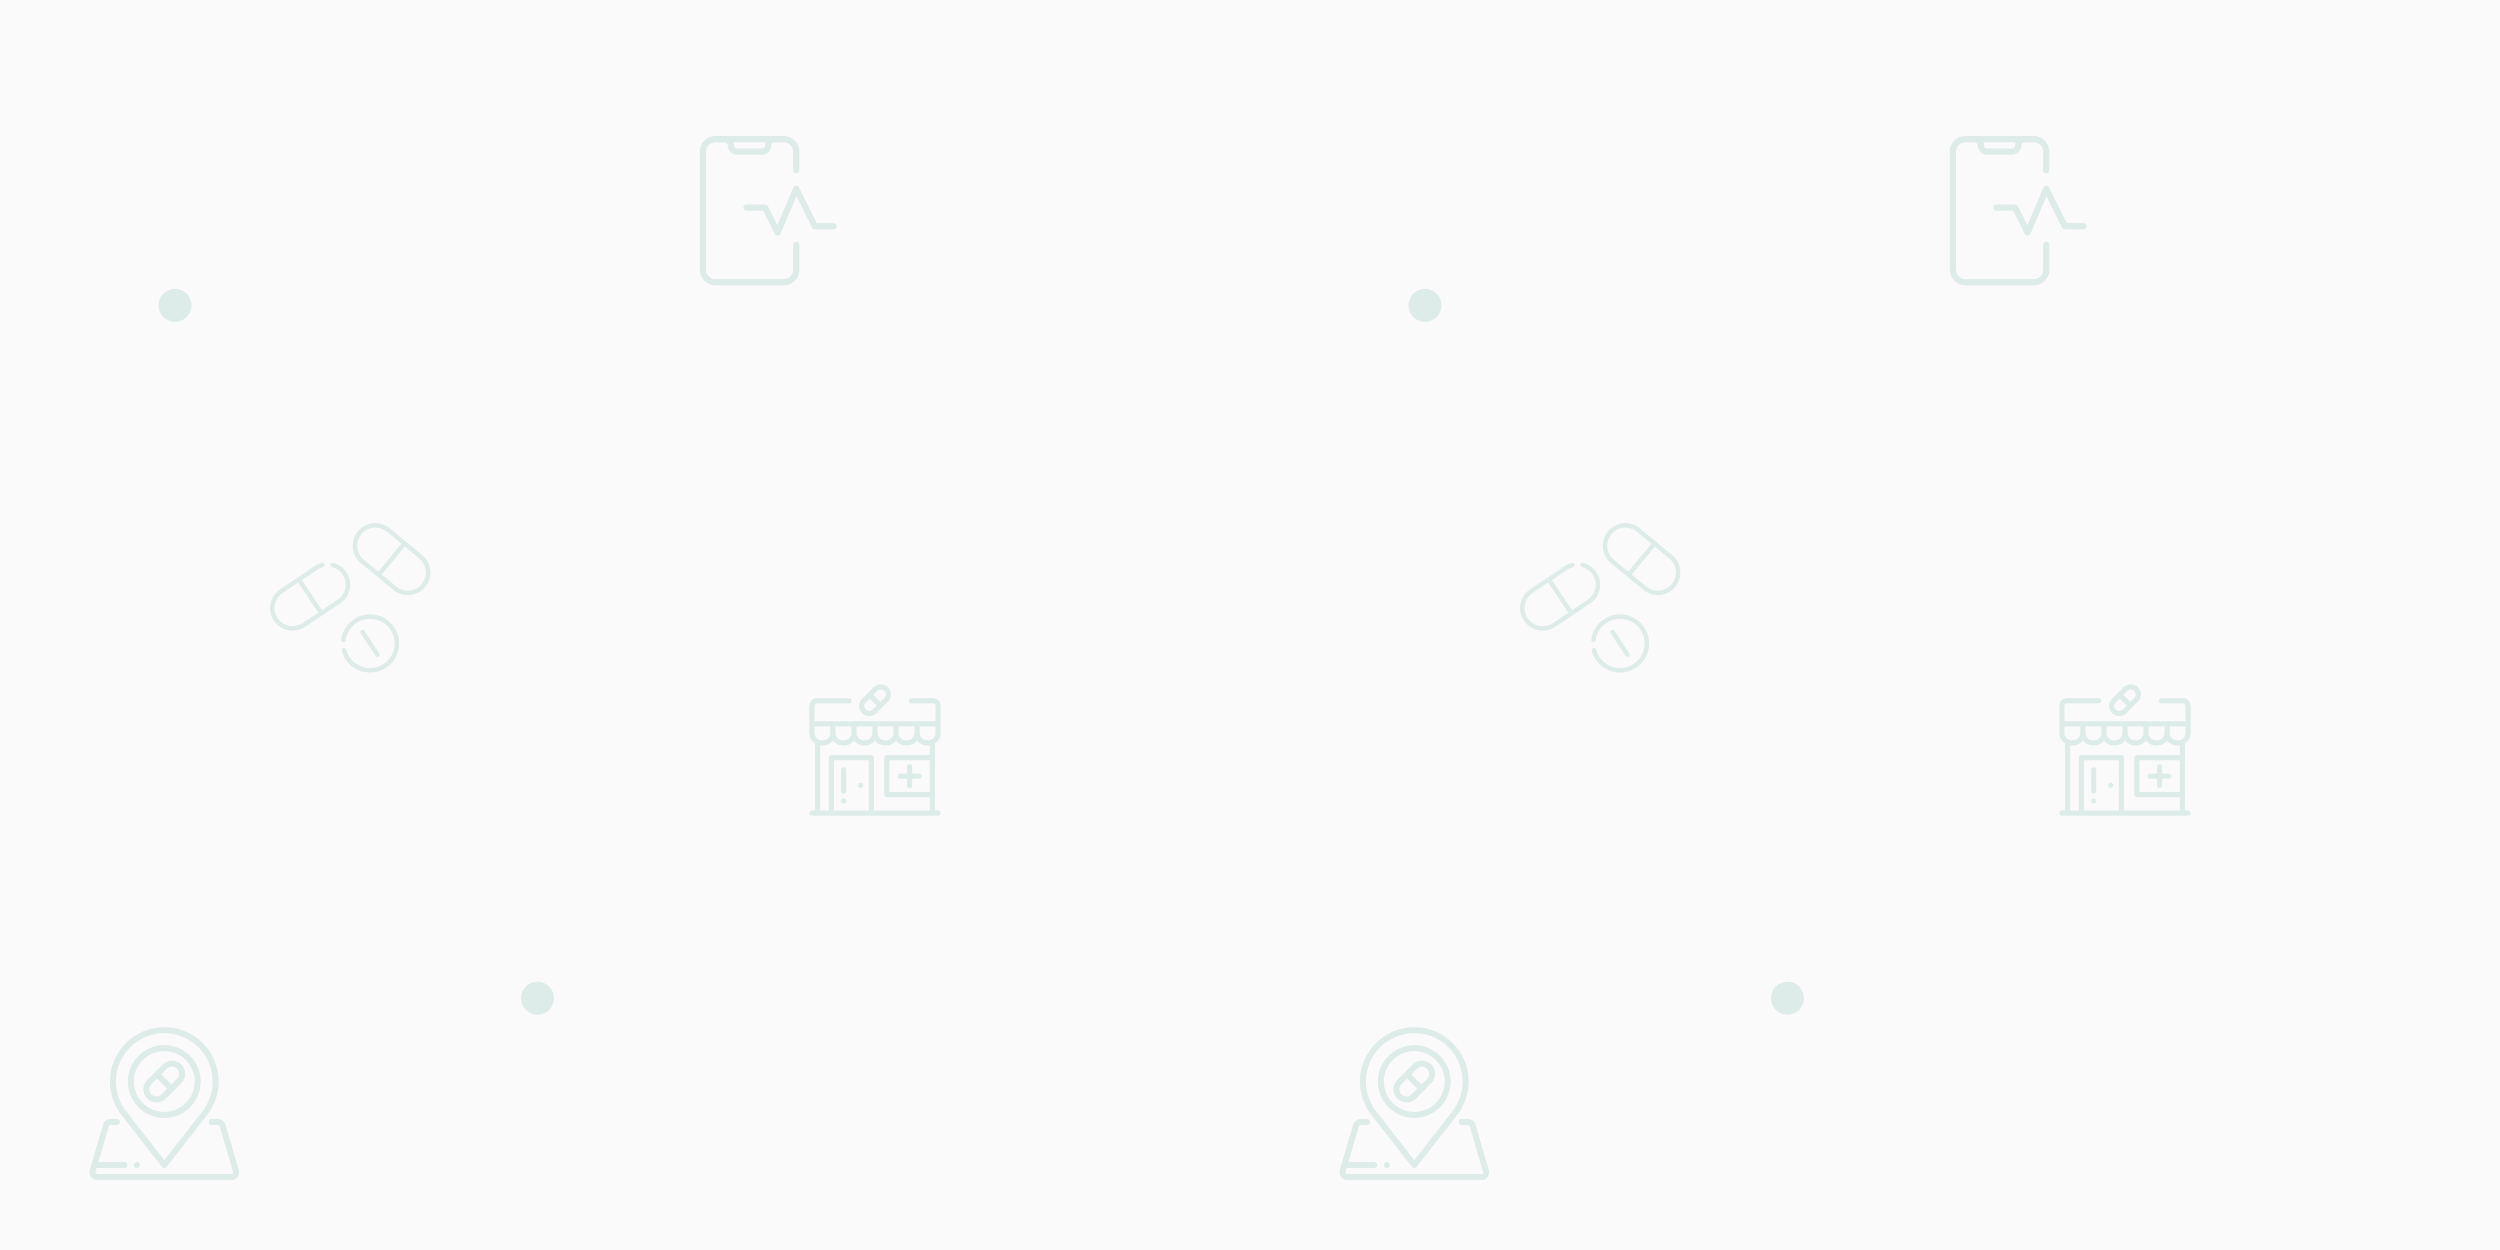
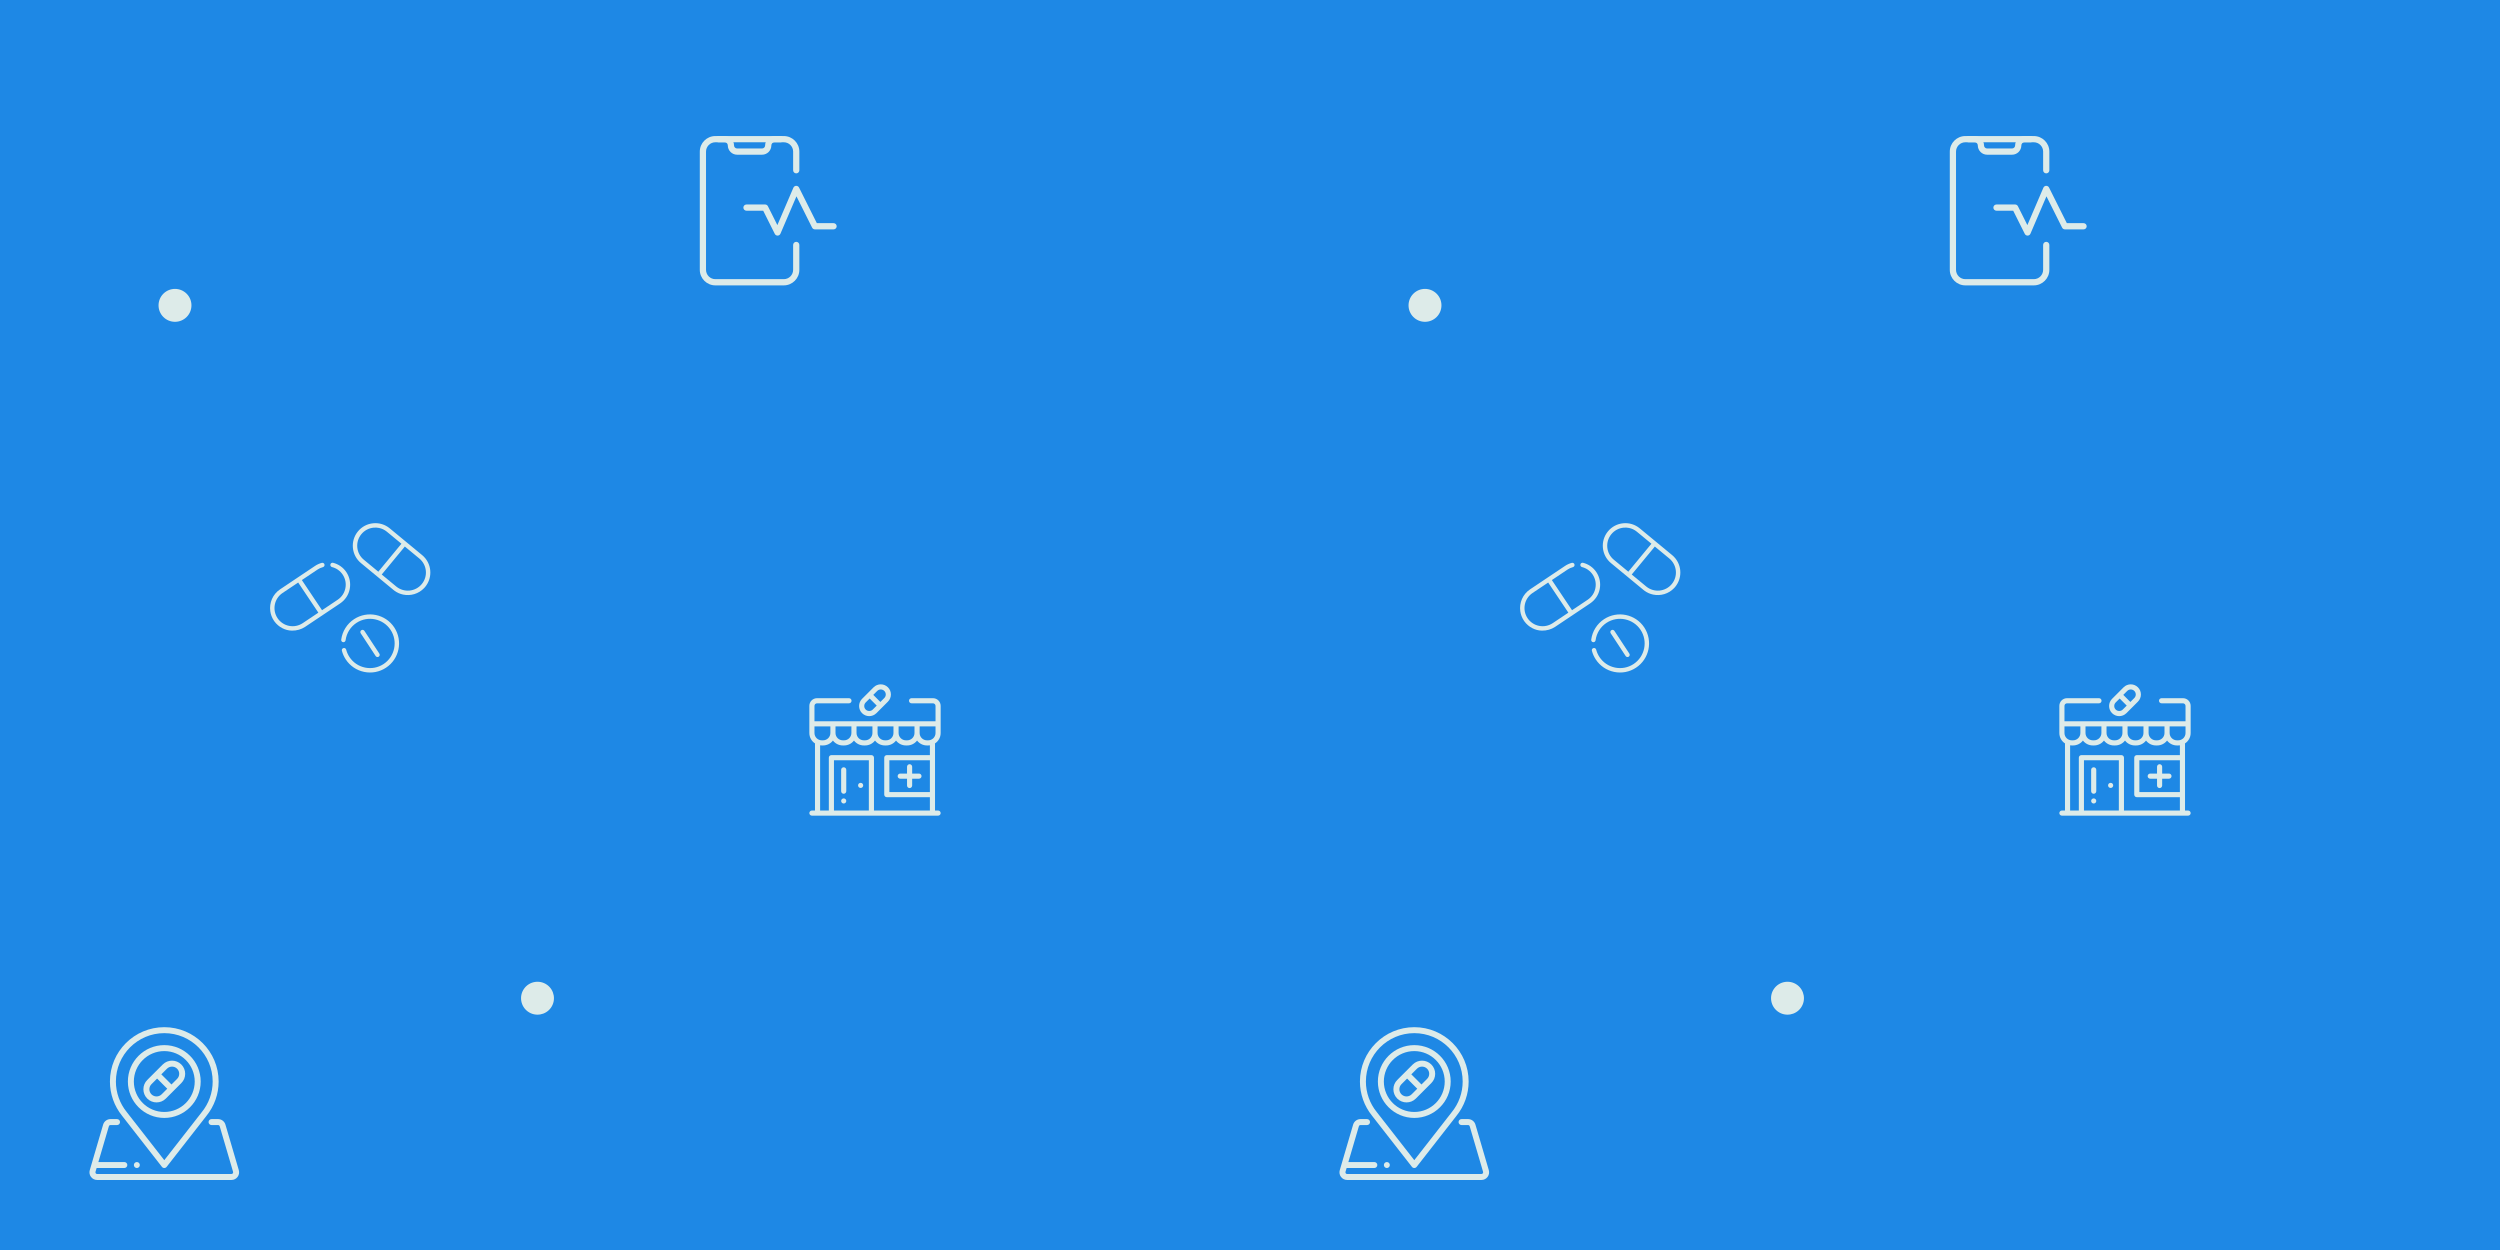
<svg xmlns="http://www.w3.org/2000/svg" xmlns:ns1="http://pattern.flaticon.com/" xmlns:xlink="http://www.w3.org/1999/xlink" x="0" y="0" width="700" height="350" viewBox="0 0 700 350">
-   <rect x="0px" y="0px" width="100%" height="100%" opacity="1" fill="#fafafa" />
+   <rect x="0px" y="0px" width="100%" height="100%" opacity="1" fill="#1e88e5" />
  <defs>
    <path d="M165,0C74.019,0,0,74.019,0,165s74.019,165,165,165c90.982,0,165-74.019,165-165S255.982,0,165,0z" transform="matrix(0.01975516 0.01975516 -0.01975516 0.01975516 49 78.9808)" id="L1_29" fill="#ddebe9" />
    <path d="M165,0C74.019,0,0,74.019,0,165s74.019,165,165,165c90.982,0,165-74.019,165-165S255.982,0,165,0z" transform="matrix(0.02272697 0.01623355 -0.01623355 0.02272697 149.4286 273.0715)" id="L1_30" fill="#ddebe9" />
    <g transform="matrix(1.742255 0 0 1.742255 194.2011 38.09294)" id="L1_36">
      <g>
        <path d="m14.5 24h-11c-1.378 0-2.5-1.122-2.5-2.5v-19c0-1.378 1.122-2.5 2.5-2.5h11c1.378 0 2.5 1.122 2.5 2.5v3c0 .276-.224.5-.5.5s-.5-.224-.5-.5v-3c0-.827-.673-1.5-1.5-1.5h-11c-.827 0-1.5.673-1.5 1.5v19c0 .827.673 1.5 1.5 1.5h11c.827 0 1.5-.673 1.5-1.5v-4c0-.276.224-.5.5-.5s.5.224.5.5v4c0 1.378-1.122 2.5-2.5 2.5z" fill="#ddebe9" />
        <path d="m11 3h-4c-.827 0-1.5-.673-1.5-1.5 0-.276-.224-.5-.5-.5h-1c-.276 0-.5-.224-.5-.5s.224-.5.5-.5h1c.827 0 1.5.673 1.5 1.5 0 .276.224.5.5.5h4c.276 0 .5-.224.5-.5 0-.827.673-1.5 1.5-1.5h1c.276 0 .5.224.5.5s-.224.5-.5.5h-1c-.276 0-.5.224-.5.5 0 .827-.673 1.5-1.5 1.5z" fill="#ddebe9" />
      </g>
      <path d="m13.5 16c-.189 0-.362-.106-.447-.276l-1.862-3.724h-2.691c-.276 0-.5-.224-.5-.5s.224-.5.5-.5h3c.189 0 .362.107.447.276l1.518 3.036 2.575-6.009c.077-.179.25-.297.445-.303.205.002.375.102.462.276l2.862 5.724h2.691c.276 0 .5.224.5.5s-.224.5-.5.5h-3c-.189 0-.362-.107-.447-.276l-2.518-5.036-2.575 6.009c-.077.179-.25.297-.445.303-.005 0-.01 0-.015 0z" fill="#ddebe9" />
    </g>
    <g transform="matrix(0.080695 0.01669552 -0.01669552 0.080695 81.51245 141.1436)" id="L1_37">
      <path d="m471.188 79.622-126.402-66.831c-18.099-9.569-38.844-11.518-58.407-5.486-19.565 6.032-35.61 19.321-45.18 37.421s-11.519 38.843-5.487 58.408 19.321 35.61 37.421 45.18l126.403 66.831c1.424.753 2.861 1.456 4.31 2.111 10.139 4.582 20.826 6.768 31.388 6.767 25.796 0 50.824-13.045 65.166-36.075.956-1.535 1.865-3.115 2.723-4.738 19.754-37.364 5.428-83.833-31.935-103.588zm-191.038 55.419c-14.555-7.695-25.241-20.597-30.092-36.33-4.85-15.733-3.283-32.413 4.412-46.967 7.695-14.554 20.598-25.241 36.331-30.091 5.998-1.849 12.131-2.766 18.234-2.766 9.906 0 19.727 2.415 28.732 7.177l56.565 29.907-57.617 108.977zm209.7 41.151c-15.886 30.045-53.253 41.563-83.297 25.68l-56.565-29.907 57.617-108.976 56.564 29.906c30.045 15.885 41.566 53.252 25.681 83.297z" fill="#ddebe9" />
      <path d="m180.05 166.432c-4.102-.17-7.641 3.045-7.813 7.188-.173 4.142 3.045 7.64 7.187 7.813 15.276.637 29.7 6.895 40.614 17.622 11.742 11.54 18.287 26.961 18.43 43.425.143 16.463-6.133 31.996-17.674 43.738l-44.849 45.634-87.918-86.406 44.849-45.635c4.803-4.887 10.313-8.903 16.376-11.937 3.708-1.855 5.21-6.365 3.354-10.072-1.854-3.708-6.364-5.208-10.072-3.355-7.548 3.776-14.4 8.769-20.367 14.84l-100.222 101.978c-21.292 21.665-27.063 52.879-17.432 79.723 3.769 10.504 9.896 20.339 18.373 28.671.902.887 1.823 1.749 2.761 2.586 17.343 15.473 41.345 22.7 64.217 18.261 15.725-3.052 30.134-10.306 41.417-21.787l100.221-101.977c14.352-14.602 22.157-33.919 21.98-54.392-.178-20.473-8.317-39.651-22.92-54.002-13.574-13.341-31.513-21.124-50.512-21.916zm-59.478 221.762c-11.451 11.652-27.168 18.289-43.424 18.43-16.43.111-31.996-6.134-43.738-17.674-24.239-23.822-24.578-62.923-.755-87.163l44.848-45.634 87.918 86.406c0 .001-44.841 45.627-44.849 45.635z" fill="#ddebe9" />
      <path d="m288.694 339.597c-20.344 20.344-30.783 48.481-28.641 77.196.308 4.133 3.893 7.234 8.044 6.927 4.135-.308 7.236-3.91 6.928-8.044-1.817-24.352 7.035-48.212 24.286-65.463 32.639-32.639 85.749-32.639 118.388 0 32.64 32.64 32.64 85.749 0 118.389-15.811 15.811-36.833 24.519-59.194 24.519-22.36 0-43.382-8.708-59.193-24.519-6.527-6.527-11.884-13.992-15.923-22.187-1.833-3.719-6.333-5.247-10.052-3.415-3.719 1.833-5.248 6.333-3.415 10.052 4.766 9.671 11.082 18.475 18.773 26.166 18.647 18.647 43.44 28.916 69.81 28.916s51.164-10.269 69.812-28.916c38.493-38.493 38.493-101.127 0-139.621-38.497-38.493-101.129-38.493-139.623 0z" fill="#ddebe9" />
      <path d="m391.237 449.646c1.921 0 3.842-.733 5.309-2.199 2.931-2.931 2.931-7.685 0-10.616l-65.465-65.465c-2.932-2.931-7.685-2.931-10.617 0-2.931 2.931-2.931 7.685 0 10.616l65.465 65.465c1.466 1.466 3.388 2.199 5.308 2.199z" fill="#ddebe9" />
    </g>
    <g transform="matrix(0.07181609 0 0 0.07181609 226.6151 191.6149)" id="L1_38">
      <path d="M512,83.99c0-16.542-13.458-30-30-30h-83.5c-5.523,0-10,4.477-10,10c0,5.523,4.477,10,10,10H482c5.514,0,10,4.486,10,10    v60.063H20V83.99c0-5.514,4.486-10,10-10h124.584c5.523,0,10-4.477,10-10c0-5.523-4.477-10-10-10H30c-16.542,0-30,13.458-30,30    v70.063c0,0.132,0.015,0.259,0.02,0.39c-0.005,0.13-0.02,0.258-0.02,0.39v34.937c0,17.058,8.862,32.076,22.215,40.722    c-0.14,0.666-0.215,1.355-0.215,2.062v259.438H10c-5.523,0-10,4.477-10,10s4.477,10,10,10h492c5.523,0,10-4.477,10-10    s-4.477-10-10-10h-12v-259.44c0-0.707-0.076-1.396-0.215-2.062C503.138,221.844,512,206.826,512,189.768v-34.937    c0-0.132-0.015-0.259-0.02-0.39c0.005-0.13,0.02-0.258,0.02-0.39V83.99z M347.999,164.052L347.999,164.052H410v25.716    c0,15.71-12.781,28.491-28.491,28.491h-5.019c-15.71,0-28.491-12.781-28.491-28.491V164.052z M265.999,164.052L265.999,164.052    H328v25.716c0,15.71-12.781,28.491-28.491,28.491h-5.019c-15.71,0-28.491-12.781-28.491-28.491V164.052z M183.999,164.052    L183.999,164.052H246v25.716c0,15.71-12.781,28.491-28.491,28.491h-5.019c-15.71,0-28.491-12.781-28.491-28.491V164.052z     M101.999,164.052L101.999,164.052H164v25.716c0,15.71-12.781,28.491-28.491,28.491h-5.019c-15.71,0-28.491-12.781-28.491-28.491    V164.052z M20,189.768v-25.716h62v25.716c0,15.71-12.781,28.491-28.491,28.491H48.49C32.781,218.259,20,205.478,20,189.768z     M232,491.99H96v-196h136V491.99z M470,419.99H312v-124h158V419.99z M470.006,275.99H470H302c-5.523,0-10,4.477-10,10v144    c0,5.523,4.477,10,10,10h168v52H252v-206c0-5.523-4.477-10-10-10H86c-5.523,0-10,4.477-10,10v206H42V237.812    c2.125,0.286,4.289,0.447,6.491,0.447h5.019c15.67,0,29.62-7.478,38.491-19.046c8.87,11.568,22.82,19.046,38.491,19.046h5.019    c15.67,0,29.62-7.478,38.491-19.046c8.87,11.568,22.82,19.046,38.491,19.046h5.019c15.67,0,29.62-7.478,38.491-19.046    c8.87,11.568,22.82,19.046,38.491,19.046h5.019c15.67,0,29.62-7.478,38.491-19.046c8.87,11.568,22.82,19.046,38.491,19.046h5.019    c15.67,0,29.62-7.478,38.491-19.046c8.87,11.568,22.82,19.046,38.491,19.046h5.019c2.202,0,4.366-0.161,6.491-0.447V275.99z     M491.999,189.768c0.001,15.71-12.78,28.491-28.49,28.491h-5.019c-15.71,0-28.491-12.781-28.491-28.491v-25.716h62V189.768z" fill="#ddebe9" />
      <path d="M207.07,386.92c-1.86-1.86-4.44-2.93-7.07-2.93s-5.21,1.07-7.07,2.93s-2.93,4.44-2.93,7.07s1.07,5.21,2.93,7.07    s4.44,2.93,7.07,2.93s5.21-1.07,7.07-2.93s2.93-4.44,2.93-7.07S208.93,388.78,207.07,386.92z" fill="#ddebe9" />
      <path d="M306.425,11.565c-15.409-15.408-40.481-15.409-55.89,0l-44.959,44.959C198.111,63.988,194,73.913,194,84.469    c0,10.556,4.111,20.481,11.575,27.945c7.705,7.705,17.825,11.557,27.946,11.557c10.12,0,20.24-3.853,27.945-11.557l22.472-22.473    c0.002-0.002,0.005-0.004,0.008-0.007s0.004-0.005,0.007-0.008l22.472-22.472C313.889,59.991,318,50.066,318,39.51    C318,28.954,313.889,19.03,306.425,11.565z M247.323,98.272c-7.61,7.612-19.994,7.611-27.605,0    C216.03,94.586,214,89.683,214,84.469c0-5.214,2.03-10.115,5.718-13.802l15.408-15.408l27.605,27.605L247.323,98.272z     M292.282,53.313l-15.408,15.408l-27.605-27.605l15.408-15.409c3.805-3.806,8.804-5.708,13.803-5.708    c4.999,0,9.997,1.903,13.802,5.708C295.97,29.394,298,34.296,298,39.51S295.97,49.626,292.282,53.313z" fill="#ddebe9" />
      <path d="M427.467,347.915h-26.574v-26.574c0-5.523-4.477-10-10-10s-10,4.477-10,10v26.574h-26.574c-5.523,0-10,4.477-10,10    s4.477,10,10,10h26.574v26.574c0,5.523,4.477,10,10,10s10-4.477,10-10v-26.574h26.574c5.523,0,10-4.477,10-10    S432.99,347.915,427.467,347.915z" fill="#ddebe9" />
      <path d="M134,323.323c-5.523,0-10,4.477-10,10v83.333c0,5.523,4.477,10,10,10s10-4.477,10-10v-83.333    C144,327.8,139.523,323.323,134,323.323z" fill="#ddebe9" />
      <path d="M141.07,447.58c-1.86-1.86-4.44-2.92-7.07-2.92s-5.21,1.06-7.07,2.92c-1.86,1.87-2.93,4.44-2.93,7.08    c0,2.63,1.07,5.21,2.93,7.07c1.86,1.86,4.44,2.93,7.07,2.93s5.21-1.07,7.07-2.93c1.86-1.87,2.93-4.44,2.93-7.07    C144,452.02,142.93,449.45,141.07,447.58z" fill="#ddebe9" />
    </g>
    <g transform="matrix(0.08355798 0 0 0.08355798 24.60919 287.6092)" id="L1_39">
      <path d="M171.14,454.87c-1.86-1.87-4.43-2.931-7.07-2.931c-2.63,0-5.2,1.061-7.07,2.931c-1.86,1.859-2.92,4.439-2.92,7.069    s1.06,5.21,2.92,7.07s4.44,2.93,7.07,2.93c2.64,0,5.21-1.069,7.07-2.93c1.87-1.86,2.94-4.44,2.94-7.07    C174.08,459.299,173.01,456.729,171.14,454.87z" fill="#ddebe9" />
      <path d="M505.719,479.162l-44.831-152.755c-3.18-10.838-13.29-18.407-24.585-18.407h-21.97c-5.523,0-10,4.478-10,10    c0,5.522,4.477,10,10,10h21.97c2.479,0,4.697,1.661,5.395,4.039l44.831,152.756c0.689,2.35-0.264,4.111-0.894,4.952    c-0.63,0.842-2.052,2.253-4.5,2.253H30.866c-2.448,0-3.871-1.411-4.5-2.253c-0.63-0.841-1.583-2.603-0.894-4.952l3.773-12.857    h92.905c5.523,0,10-4.478,10-10c0-5.522-4.477-10-10-10H35.114l35.188-119.899C71,329.661,73.218,328,75.696,328h21.97    c5.523,0,10-4.478,10-10c0-5.522-4.477-10-10-10h-21.97c-11.295,0-21.405,7.569-24.585,18.406L6.281,479.162    c-2.295,7.82-0.81,16.048,4.074,22.572C15.24,508.258,22.716,512,30.866,512h450.269c8.15,0,15.626-3.742,20.511-10.266    C506.529,495.21,508.015,486.982,505.719,479.162z" fill="#ddebe9" />
      <path d="M256,0C155.567,0,73.859,81.708,73.859,182.141c0,41.649,14.417,82.344,40.61,114.643c0.046,0.06,0.092,0.12,0.138,0.18    l133.509,171.125c1.895,2.429,4.803,3.849,7.883,3.849H256c3.08,0,5.988-1.419,7.883-3.847l132.873-170.229    c0.208-0.267,0.401-0.542,0.579-0.824c26.325-32.352,40.806-73.099,40.806-114.897C438.141,81.708,356.433,0,256,0z     M381.063,285.34c-0.33,0.399-0.625,0.818-0.884,1.255L256.002,445.683L130.646,285.007c-0.124-0.174-0.255-0.345-0.391-0.512    c-23.47-28.797-36.395-65.146-36.395-102.354C93.859,92.736,166.595,20,256,20s162.141,72.736,162.141,162.141    C418.141,219.749,404.974,256.4,381.063,285.34z" fill="#ddebe9" />
      <path d="M256,60.141c-67.271,0-122,54.729-122,122s54.729,122,122,122s122-54.729,122-122S323.271,60.141,256,60.141z     M256,284.141c-56.243,0-102-45.757-102-102s45.757-102,102-102c56.243,0,102,45.757,102,102S312.243,284.141,256,284.141z" fill="#ddebe9" />
      <path d="M313.095,125.046c-17.179-17.179-45.132-17.181-62.313,0l-51.876,51.876C190.583,185.245,186,196.31,186,208.079    s4.583,22.834,12.905,31.156c8.591,8.591,19.872,12.886,31.157,12.885c11.282-0.001,22.567-4.296,31.157-12.885l51.875-51.876    c8.323-8.322,12.906-19.387,12.906-31.157C326,144.432,321.417,133.368,313.095,125.046z M247.077,225.092    c-9.383,9.382-24.647,9.382-34.029,0c-4.544-4.545-7.047-10.587-7.047-17.014c-0.001-6.427,2.502-12.469,7.047-17.014    l18.867-18.867l34.028,34.029L247.077,225.092z M298.951,173.217l-18.867,18.867l-34.028-34.029l18.867-18.867    c4.692-4.691,10.853-7.036,17.015-7.036c6.161,0,12.324,2.346,17.014,7.036c4.544,4.545,7.047,10.587,7.047,17.014    C305.999,162.63,303.496,168.672,298.951,173.217z" fill="#ddebe9" />
    </g>
  </defs>
  <g ns1:class="KUsePattern">
    <pattern id="pattern_L1_29" width="350" height="350" patternUnits="userSpaceOnUse">
      <use xlink:href="#L1_29" x="-350" y="-350" />
      <use xlink:href="#L1_29" x="0" y="-350" />
      <use xlink:href="#L1_29" x="350" y="-350" />
      <use xlink:href="#L1_29" x="-350" y="0" />
      <use xlink:href="#L1_29" x="0" y="0" />
      <use xlink:href="#L1_29" x="350" y="0" />
      <use xlink:href="#L1_29" x="-350" y="350" />
      <use xlink:href="#L1_29" x="0" y="350" />
      <use xlink:href="#L1_29" x="350" y="350" />
    </pattern>
    <rect x="0" y="0" width="100%" height="100%" fill="url(#pattern_L1_29)" />
  </g>
  <g ns1:class="KUsePattern">
    <pattern id="pattern_L1_30" width="350" height="350" patternUnits="userSpaceOnUse">
      <use xlink:href="#L1_30" x="-350" y="-350" />
      <use xlink:href="#L1_30" x="0" y="-350" />
      <use xlink:href="#L1_30" x="350" y="-350" />
      <use xlink:href="#L1_30" x="-350" y="0" />
      <use xlink:href="#L1_30" x="0" y="0" />
      <use xlink:href="#L1_30" x="350" y="0" />
      <use xlink:href="#L1_30" x="-350" y="350" />
      <use xlink:href="#L1_30" x="0" y="350" />
      <use xlink:href="#L1_30" x="350" y="350" />
    </pattern>
    <rect x="0" y="0" width="100%" height="100%" fill="url(#pattern_L1_30)" />
  </g>
  <g ns1:class="KUsePattern">
    <pattern id="pattern_L1_36" width="350" height="350" patternUnits="userSpaceOnUse">
      <use xlink:href="#L1_36" x="-350" y="-350" />
      <use xlink:href="#L1_36" x="0" y="-350" />
      <use xlink:href="#L1_36" x="350" y="-350" />
      <use xlink:href="#L1_36" x="-350" y="0" />
      <use xlink:href="#L1_36" x="0" y="0" />
      <use xlink:href="#L1_36" x="350" y="0" />
      <use xlink:href="#L1_36" x="-350" y="350" />
      <use xlink:href="#L1_36" x="0" y="350" />
      <use xlink:href="#L1_36" x="350" y="350" />
    </pattern>
    <rect x="0" y="0" width="100%" height="100%" fill="url(#pattern_L1_36)" />
  </g>
  <g ns1:class="KUsePattern">
    <pattern id="pattern_L1_37" width="350" height="350" patternUnits="userSpaceOnUse">
      <use xlink:href="#L1_37" x="-350" y="-350" />
      <use xlink:href="#L1_37" x="0" y="-350" />
      <use xlink:href="#L1_37" x="350" y="-350" />
      <use xlink:href="#L1_37" x="-350" y="0" />
      <use xlink:href="#L1_37" x="0" y="0" />
      <use xlink:href="#L1_37" x="350" y="0" />
      <use xlink:href="#L1_37" x="-350" y="350" />
      <use xlink:href="#L1_37" x="0" y="350" />
      <use xlink:href="#L1_37" x="350" y="350" />
    </pattern>
    <rect x="0" y="0" width="100%" height="100%" fill="url(#pattern_L1_37)" />
  </g>
  <g ns1:class="KUsePattern">
    <pattern id="pattern_L1_38" width="350" height="350" patternUnits="userSpaceOnUse">
      <use xlink:href="#L1_38" x="-350" y="-350" />
      <use xlink:href="#L1_38" x="0" y="-350" />
      <use xlink:href="#L1_38" x="350" y="-350" />
      <use xlink:href="#L1_38" x="-350" y="0" />
      <use xlink:href="#L1_38" x="0" y="0" />
      <use xlink:href="#L1_38" x="350" y="0" />
      <use xlink:href="#L1_38" x="-350" y="350" />
      <use xlink:href="#L1_38" x="0" y="350" />
      <use xlink:href="#L1_38" x="350" y="350" />
    </pattern>
    <rect x="0" y="0" width="100%" height="100%" fill="url(#pattern_L1_38)" />
  </g>
  <g ns1:class="KUsePattern">
    <pattern id="pattern_L1_39" width="350" height="350" patternUnits="userSpaceOnUse">
      <use xlink:href="#L1_39" x="-350" y="-350" />
      <use xlink:href="#L1_39" x="0" y="-350" />
      <use xlink:href="#L1_39" x="350" y="-350" />
      <use xlink:href="#L1_39" x="-350" y="0" />
      <use xlink:href="#L1_39" x="0" y="0" />
      <use xlink:href="#L1_39" x="350" y="0" />
      <use xlink:href="#L1_39" x="-350" y="350" />
      <use xlink:href="#L1_39" x="0" y="350" />
      <use xlink:href="#L1_39" x="350" y="350" />
    </pattern>
    <rect x="0" y="0" width="100%" height="100%" fill="url(#pattern_L1_39)" />
  </g>
</svg>
